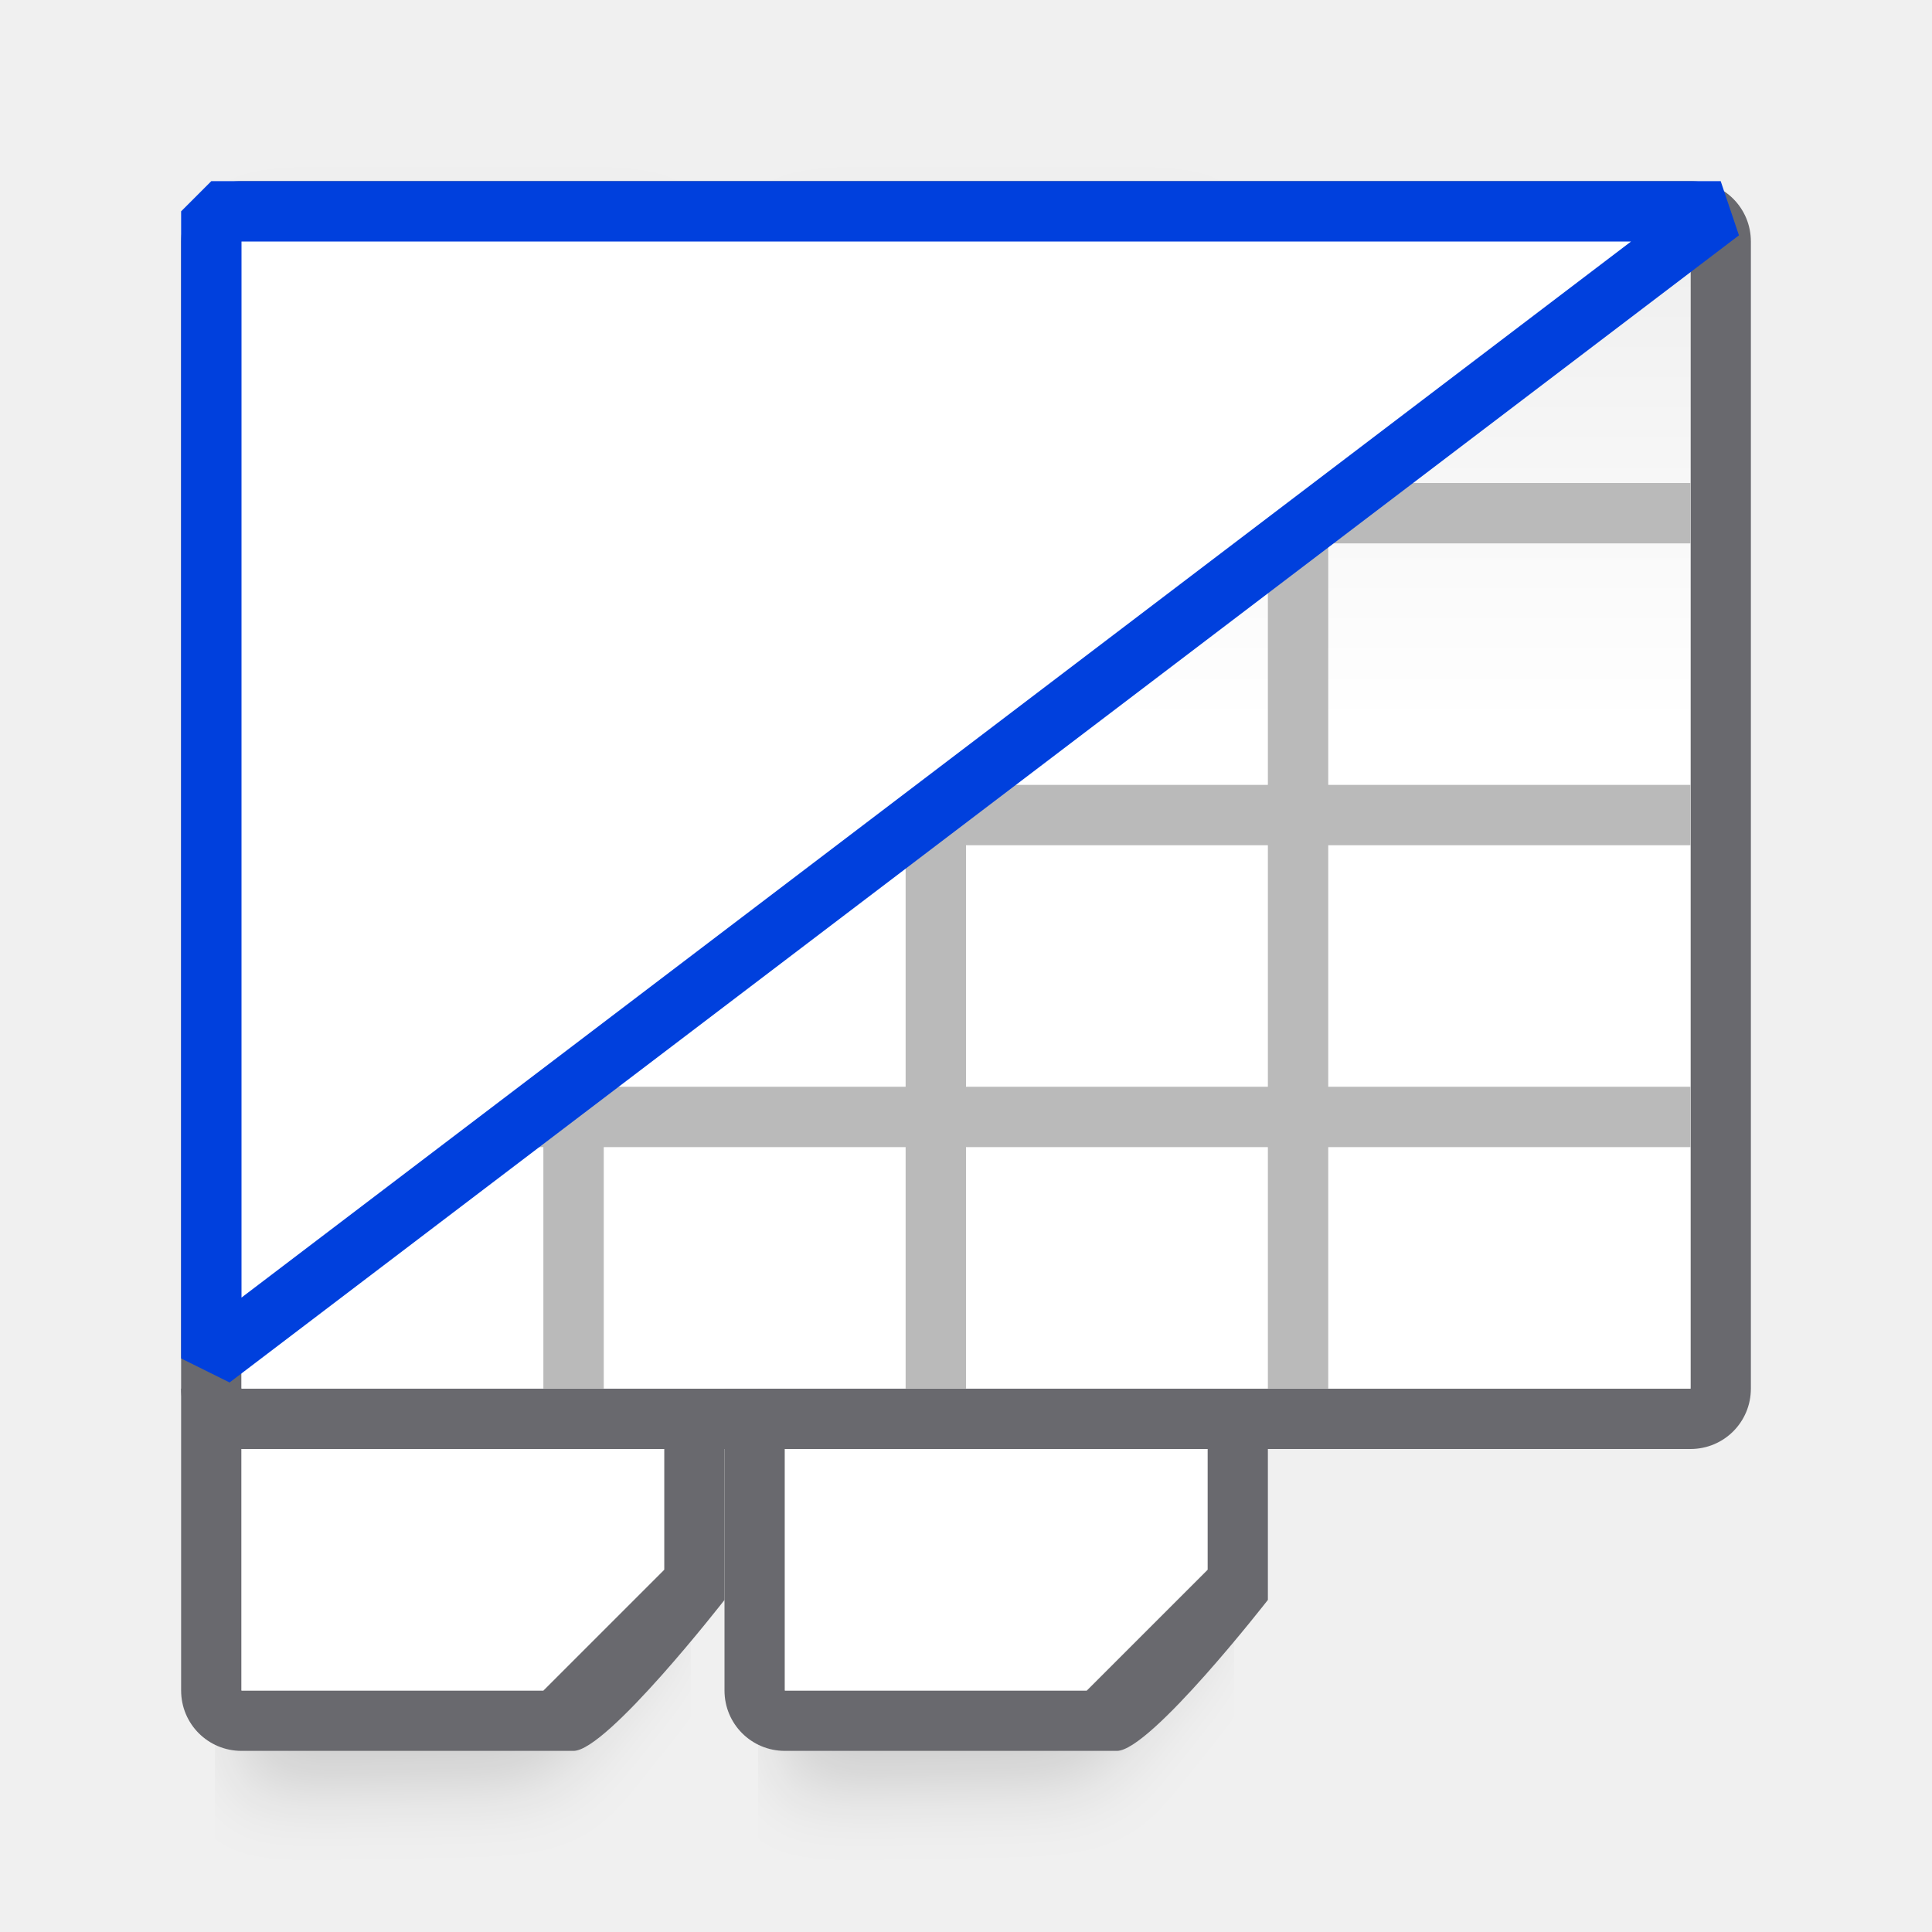
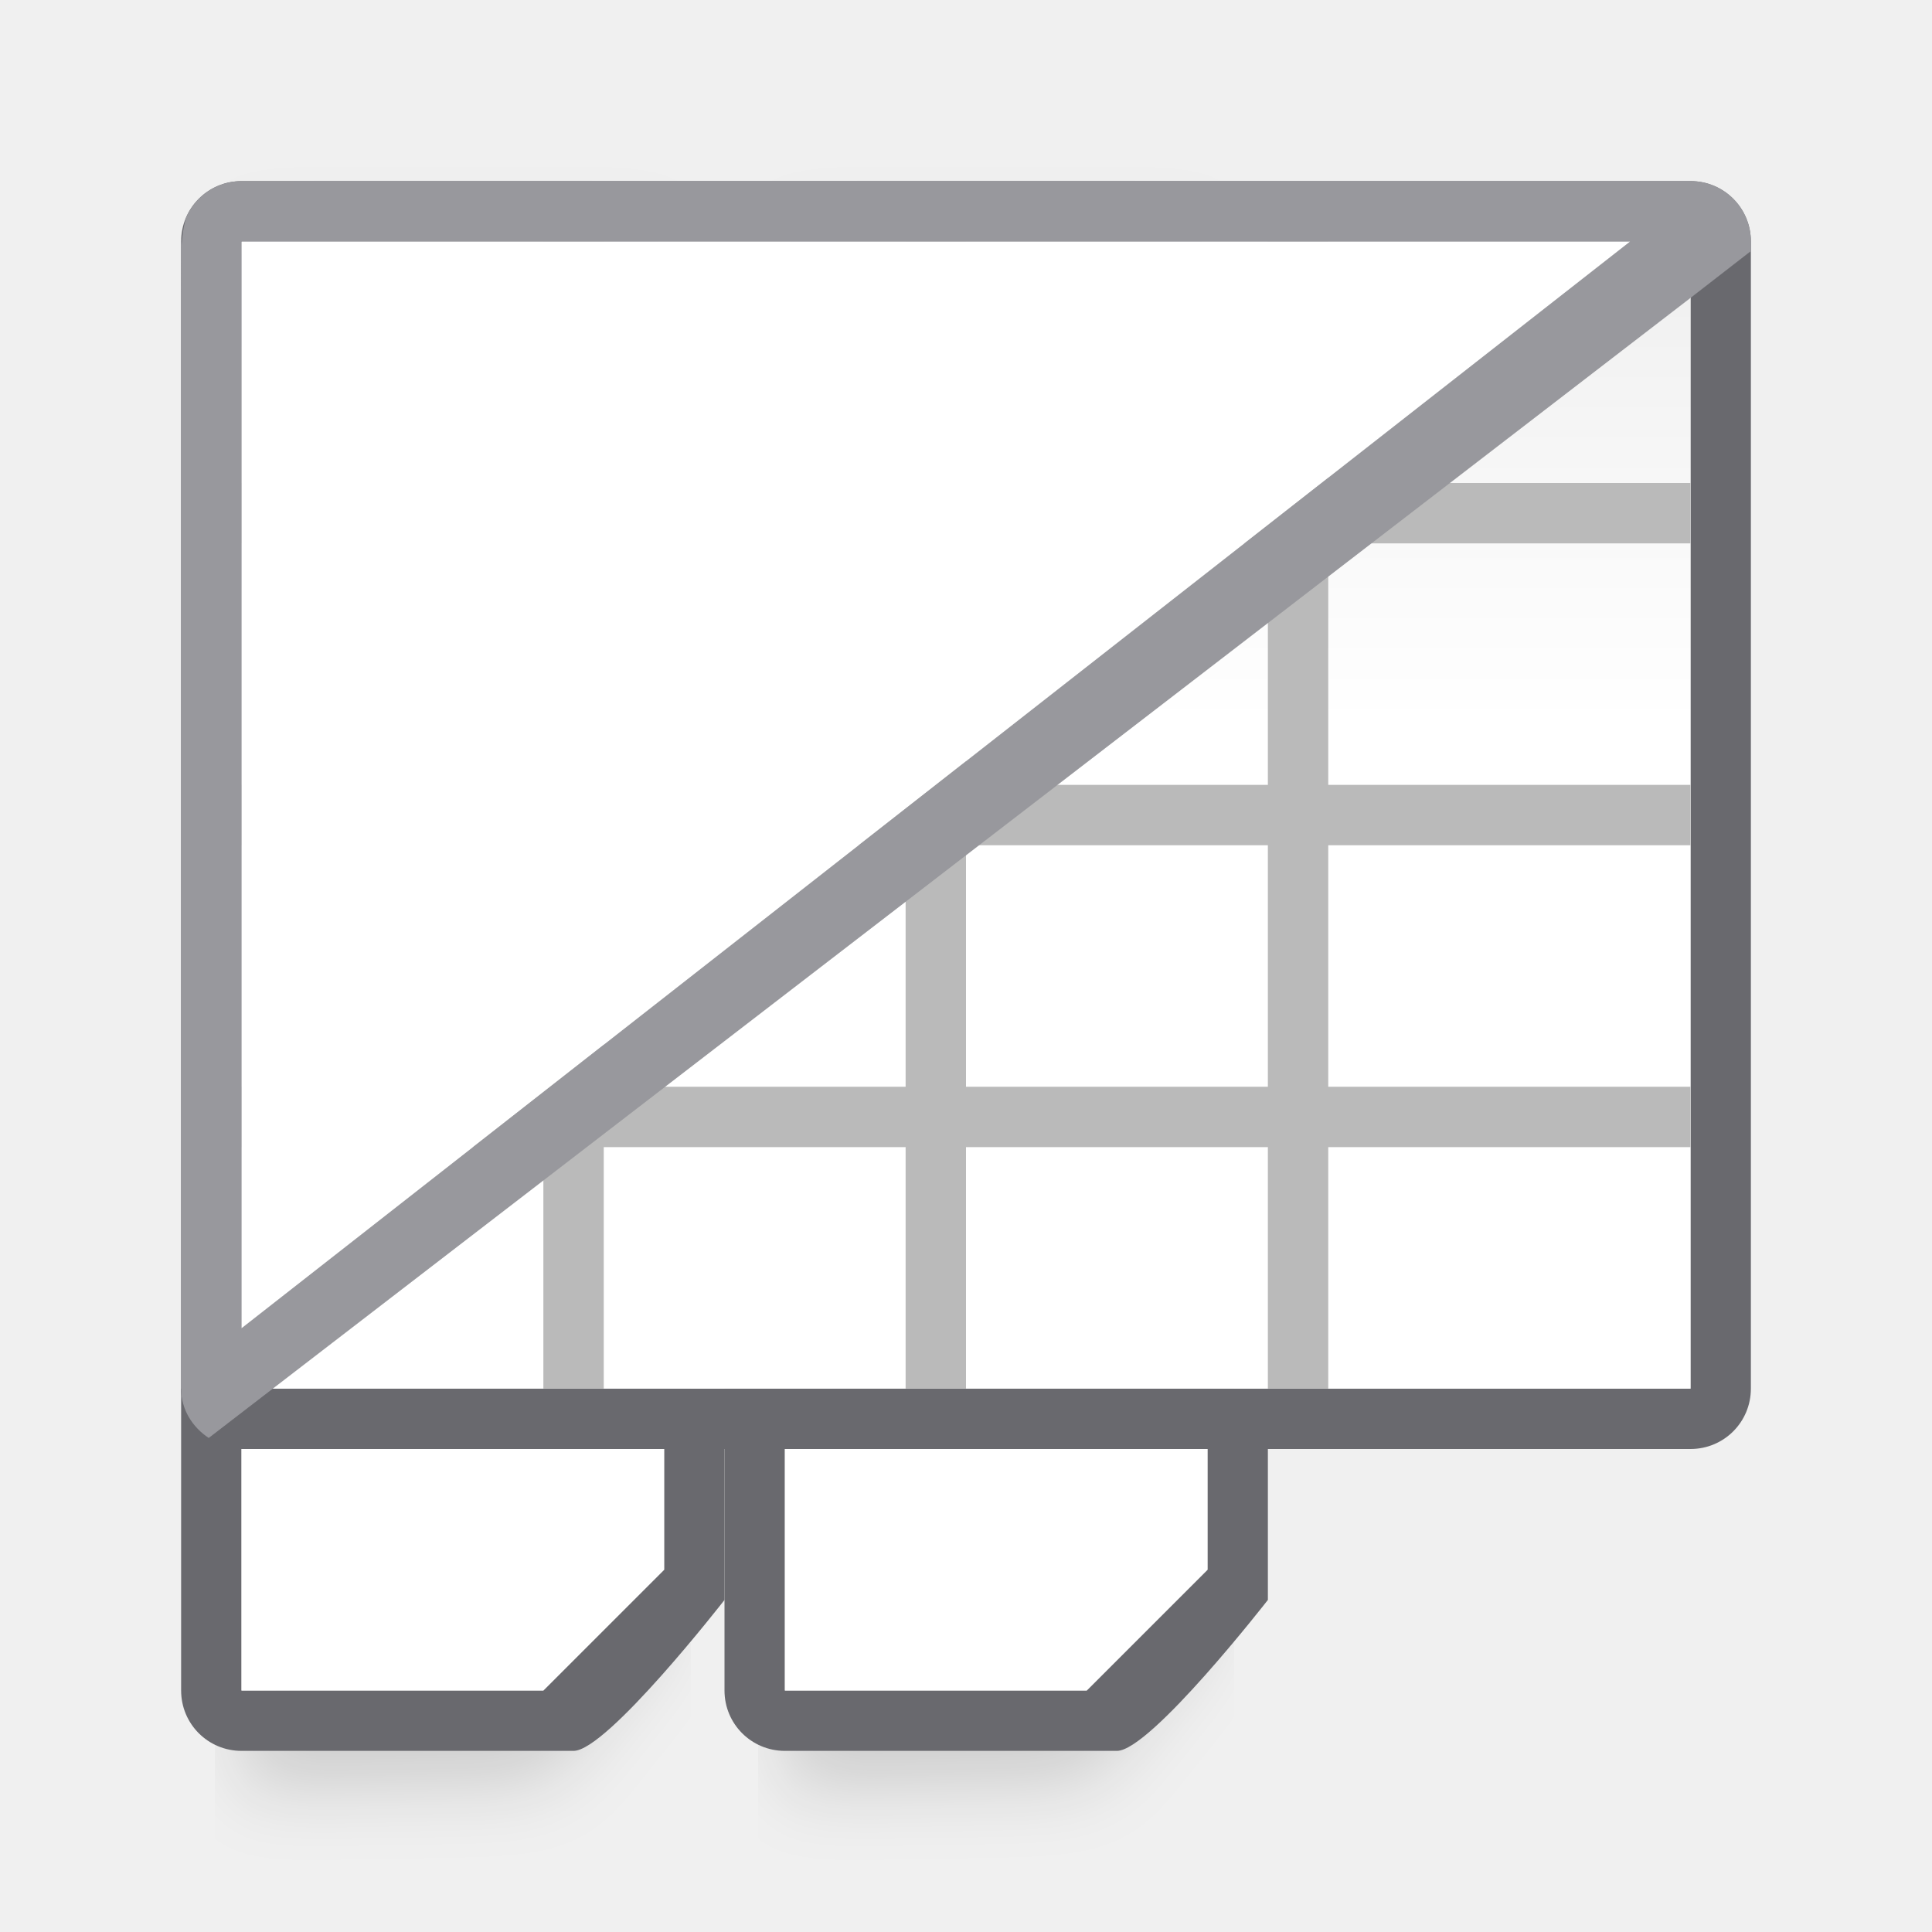
<svg xmlns="http://www.w3.org/2000/svg" xmlns:xlink="http://www.w3.org/1999/xlink" viewBox="0 0 32 32">
  <linearGradient id="a" gradientUnits="userSpaceOnUse" x1="15" x2="15" xlink:href="#c" y1="9" y2="33" />
  <linearGradient id="b" gradientUnits="userSpaceOnUse" x1="24" x2="24" xlink:href="#c" y1="9" y2="33" />
  <linearGradient id="c" gradientUnits="userSpaceOnUse" x1="15" x2="15" y1="4" y2="28">
    <stop offset="0" stop-color="#efefef" />
    <stop offset=".333" stop-color="#fff" />
    <stop offset=".889" stop-color="#fff" />
    <stop offset="1" stop-color="#f5f5f5" />
  </linearGradient>
  <filter id="d" color-interpolation-filters="sRGB" height="1.116" width="1.124" x="-.062" y="-.058">
    <feGaussianBlur stdDeviation=".62" />
  </filter>
  <path d="m13 4h7v23l-2 2.5-5 .093z" filter="url(#d)" opacity=".15" stroke-width="1.033" />
  <path d="m12 23v5c0 .554.446 1 1 1h5.5c.554 0 2.5-2.5 2.5-2.5v-2.5h-1v2l-2 2h-5v-5z" fill="#69696e" />
  <path d="m13 24v4h5l2-2v-2z" fill="url(#b)" />
  <path d="m4 4h7v23l-2 2.5-5 .093z" filter="url(#d)" opacity=".15" stroke-width="1.033" />
  <path d="m4 3c-.554 0-1 .446-1 1v19c0 .554.446 1 1 1h24c.554 0 1-.446 1-1v-19c0-.554-.446-1-1-1zm0 1h24v19c-8 0-16 0-24 0 0-8 0-11 0-19z" fill="#69696e" />
  <path d="m4 4h24v19h-24z" fill="url(#c)" />
  <path d="m9 4v4h-5v1h5v4h-5v1h5v4h-5v1h5v4h1v-4h5v4h1v-4h5v4h1v-4h6v-1h-6v-4h6v-1h-6v-4h6v-1h-6v-4h-1v4h-5v-4h-1v4h-5v-4zm1 5h5v4h-5zm6 0h5v4h-5zm-6 5h5v4h-5zm6 0h5v4h-5z" fill="#bababa" />
  <path d="m3 23v5c0 .554.446 1 1 1h5.5c.554 0 2.5-2.5 2.5-2.5v-2.5h-1v2l-2 2h-5v-5z" fill="#69696e" />
  <path d="m4 24v4h5l2-2v-2z" fill="url(#a)" />
-   <path d="m3.5 22.5 25-19h-25z" fill="#fff" stroke="#0040dd" stroke-linejoin="bevel" />
+   <path d="m4 22 23-18h-23z" fill="#fff" />
+   <path d="m4 3c-.414 0-.765.249-.918.605-.052.177-.075.384-.082.615-.007.239 0 .502 0 .779v16 2c0 .349.188.64.457.818l24.541-18.881 1.002-.777v-.16c0-.554-.446-1-1-1zm0 1h23l-23 18v-.438z" fill="#98989d" />
</svg>
